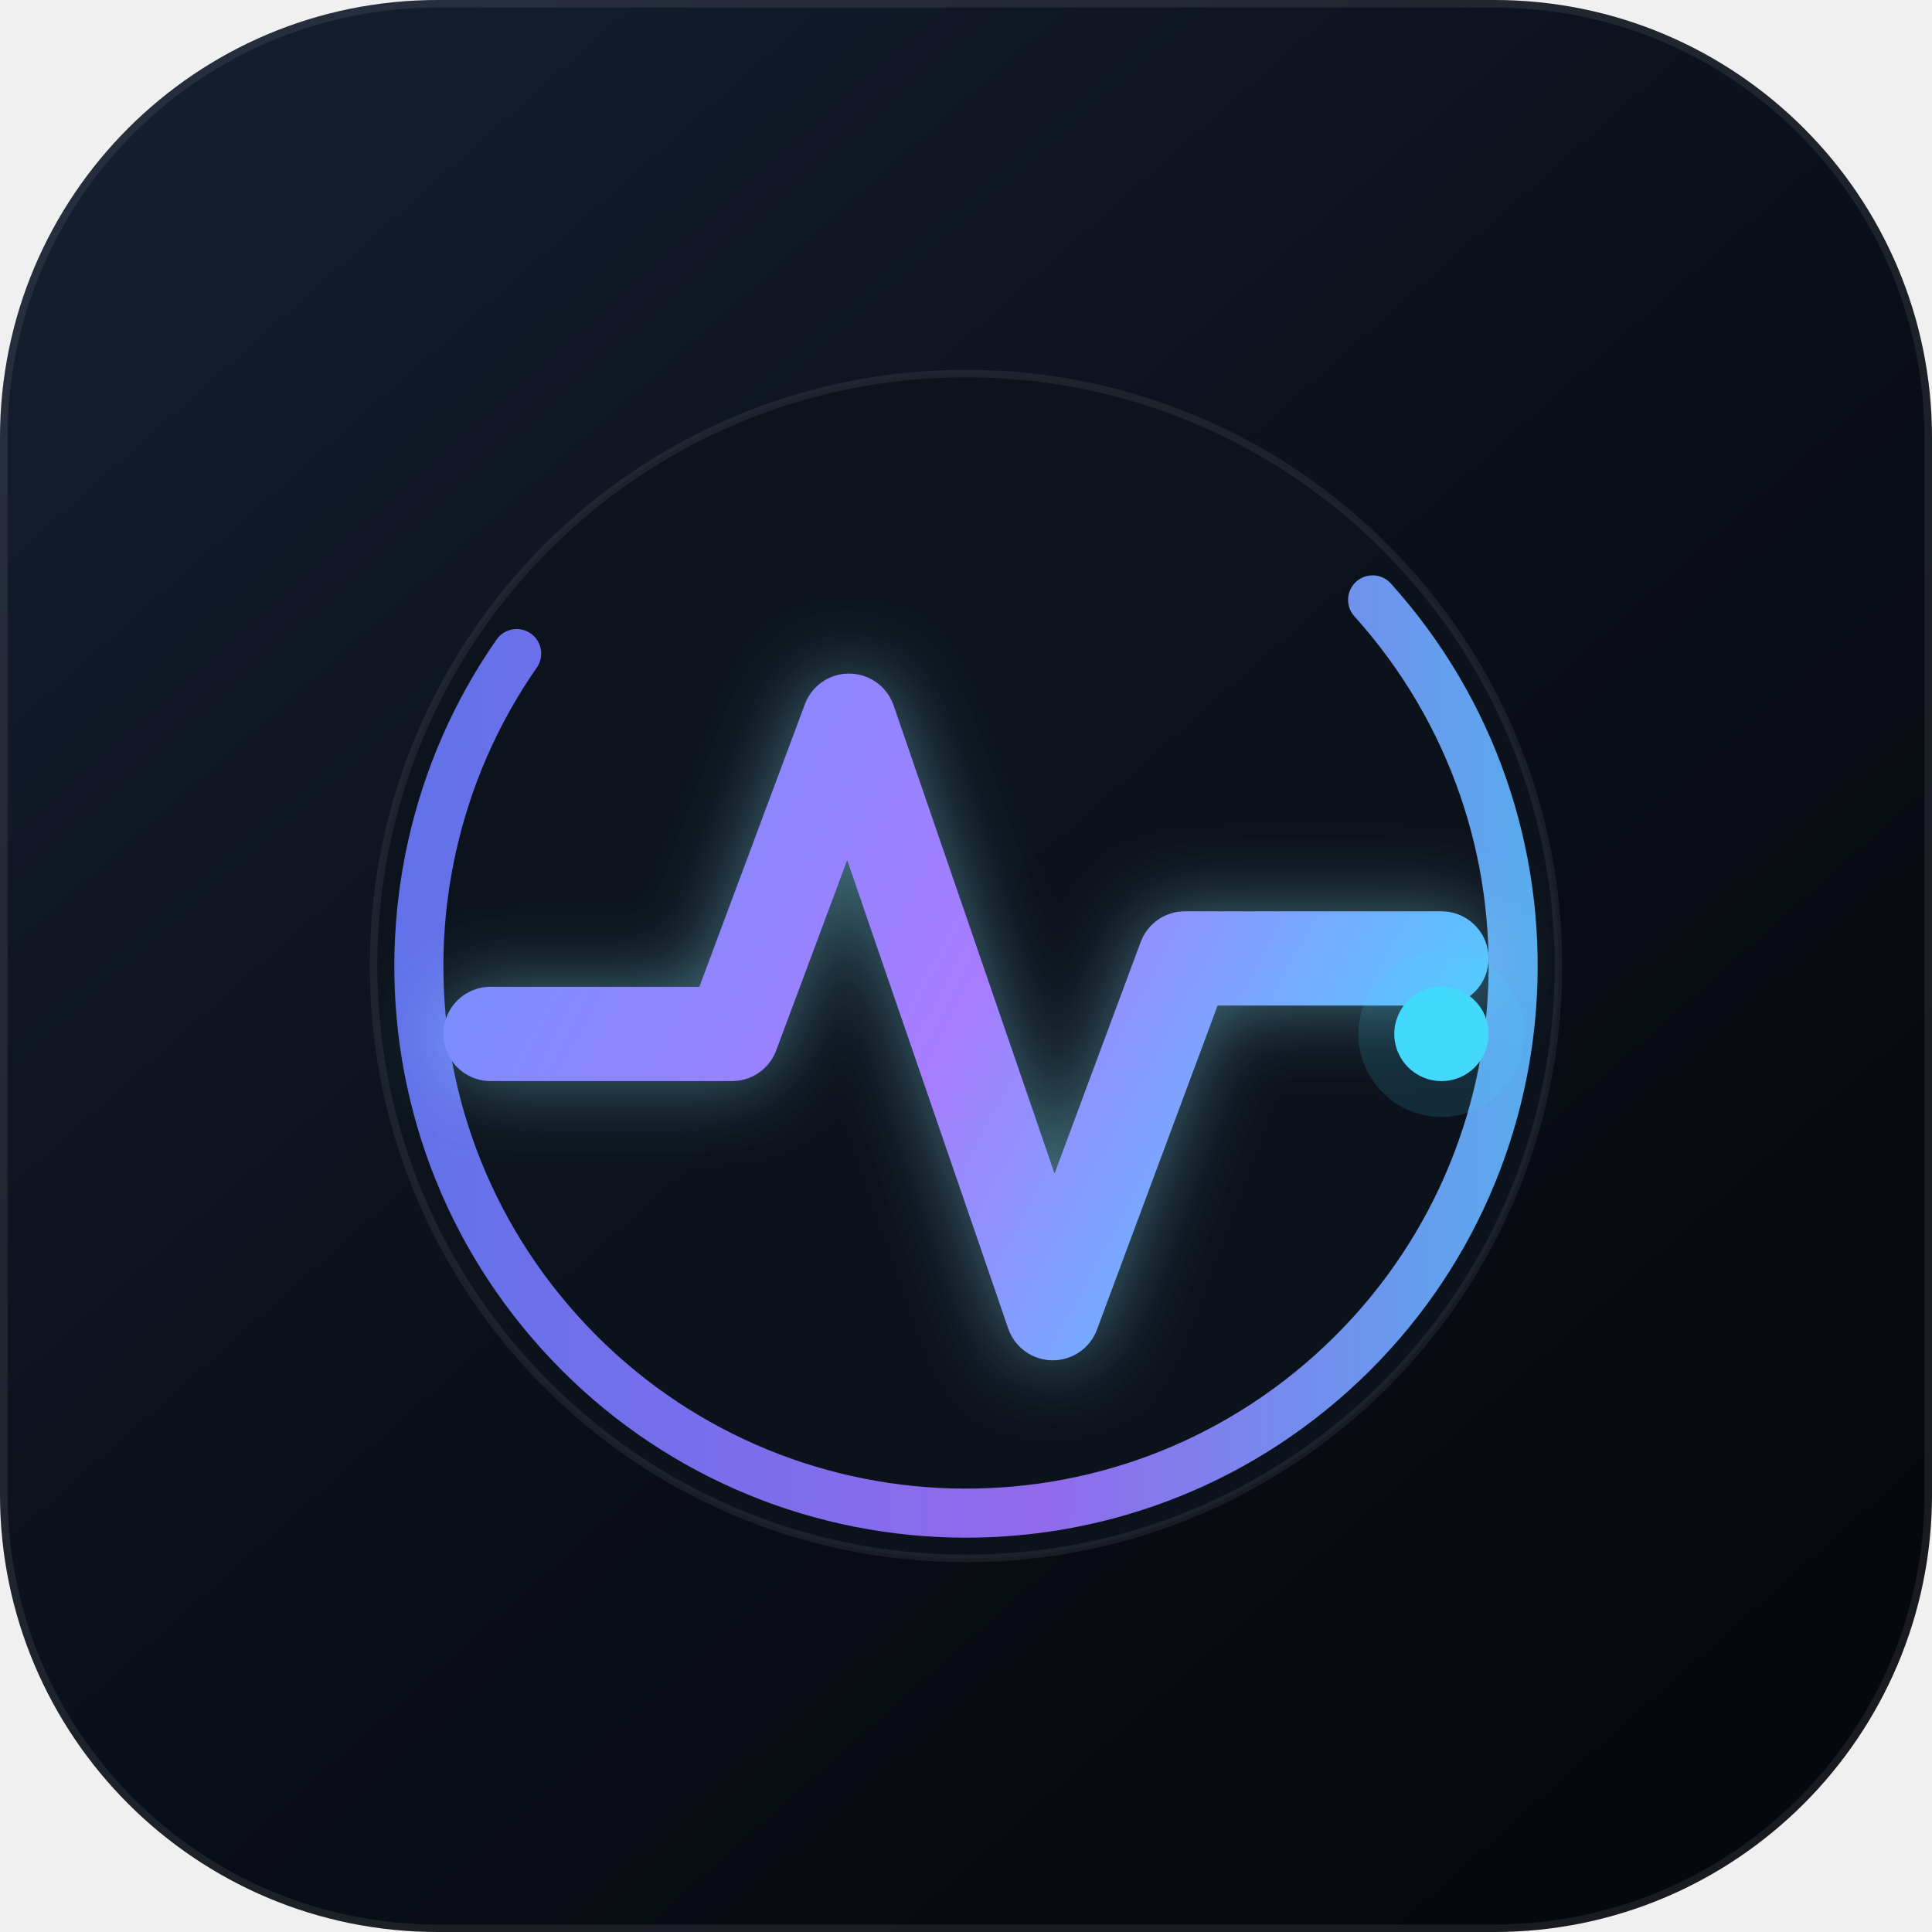
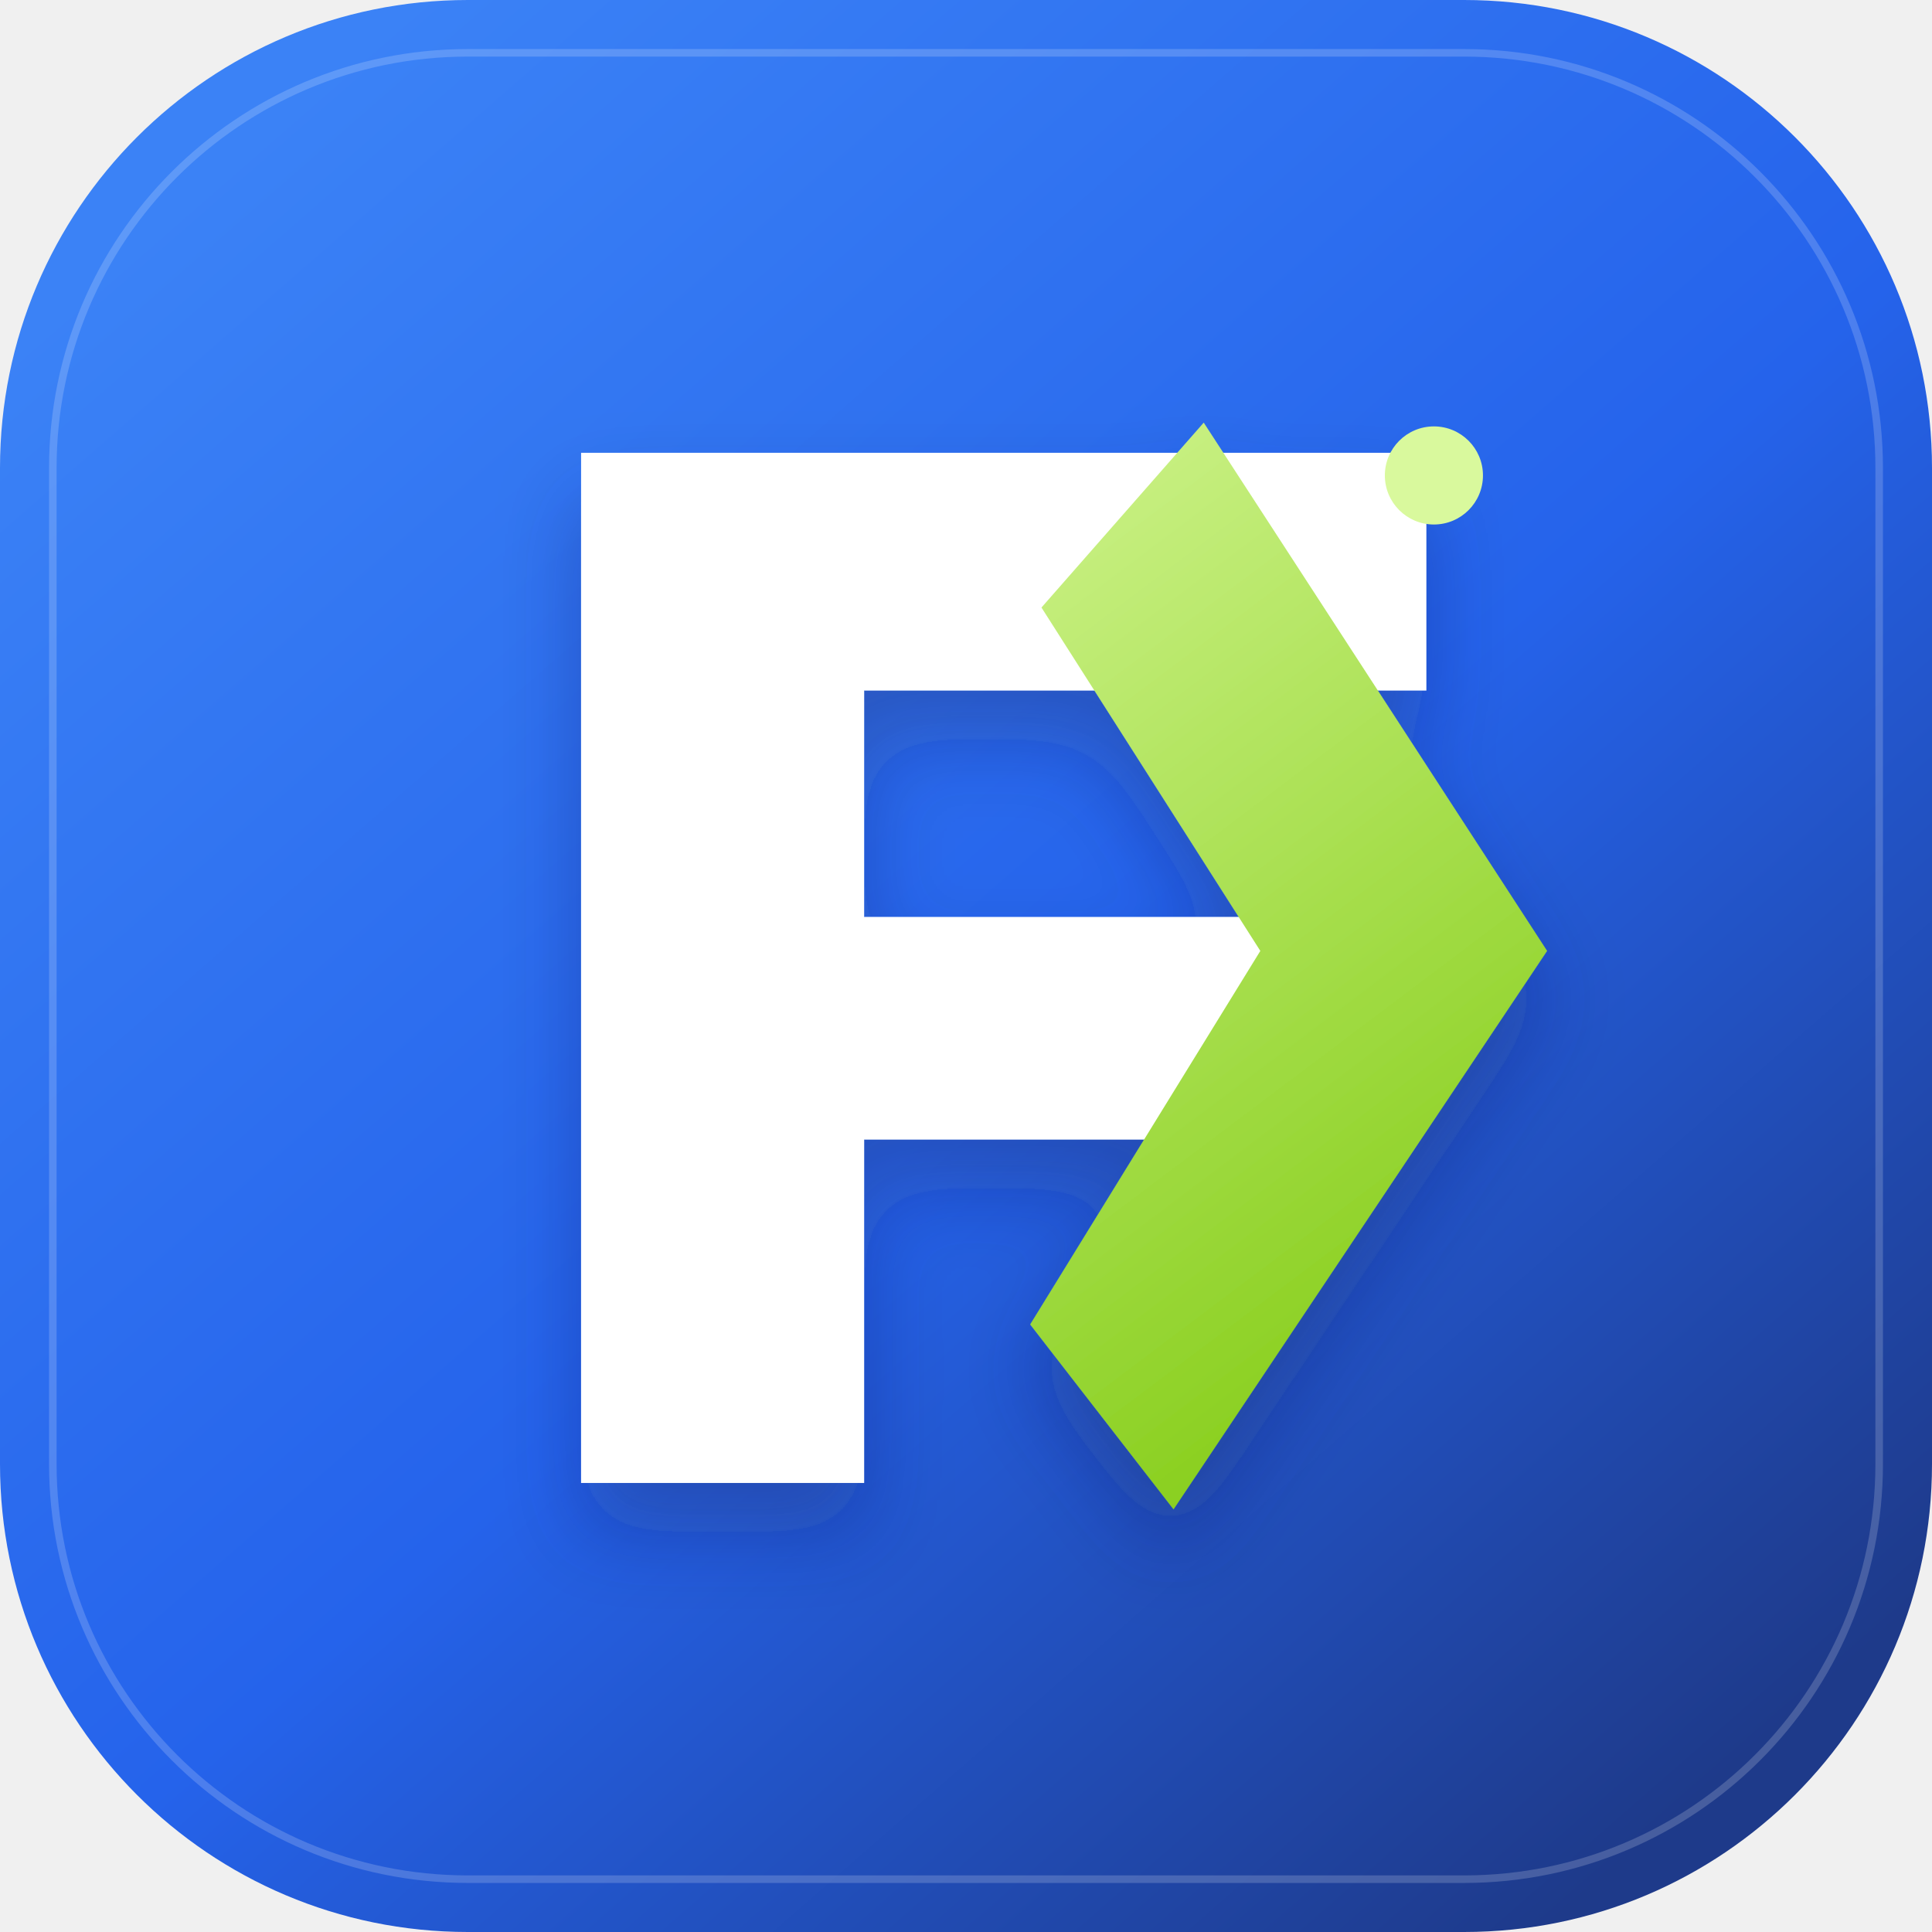
<svg xmlns="http://www.w3.org/2000/svg" viewBox="0 0 512 512" role="img" aria-labelledby="title description">
  <defs>
-     <linearGradient id="background" x1="58" y1="35" x2="446" y2="472" gradientUnits="userSpaceOnUse">
-       <stop stop-color="#141c2d" />
-       <stop offset="0.55" stop-color="#0a0e17" />
-       <stop offset="1" stop-color="#06080d" />
+     <linearGradient id="forge-blue" x1="64" y1="38" x2="448" y2="478" gradientUnits="userSpaceOnUse">
+       <stop stop-color="#3B82F6" />
+       <stop offset=".54" stop-color="#2563EB" />
+       <stop offset="1" stop-color="#1E3A8A" />
    </linearGradient>
-     <linearGradient id="ring" x1="116" y1="122" x2="410" y2="397" gradientUnits="userSpaceOnUse">
-       <stop stop-color="#5b7cfa" />
-       <stop offset="0.54" stop-color="#9d72ff" />
-       <stop offset="1" stop-color="#43d9ff" />
+     <linearGradient id="forge-energy" x1="182" y1="127" x2="374" y2="382" gradientUnits="userSpaceOnUse">
+       <stop stop-color="#D9F99D" />
+       <stop offset="1" stop-color="#84CC16" />
    </linearGradient>
-     <linearGradient id="pulse" x1="128" y1="190" x2="389" y2="330" gradientUnits="userSpaceOnUse">
-       <stop stop-color="#7191ff" />
-       <stop offset="0.5" stop-color="#a77cff" />
-       <stop offset="1" stop-color="#43d9ff" />
-     </linearGradient>
-     <filter id="glow" x="-40%" y="-40%" width="180%" height="180%">
-       <feGaussianBlur stdDeviation="10" result="blur" />
-       <feComposite in="blur" in2="SourceGraphic" operator="out" result="halo" />
-       <feColorMatrix in="halo" values="0 0 0 0 0.263 0 0 0 0 0.851 0 0 0 0 1 0 0 0 .42 0" />
-       <feMerge>
-         <feMergeNode />
-         <feMergeNode in="SourceGraphic" />
-       </feMerge>
+     <filter id="shadow" x="-25%" y="-25%" width="150%" height="150%">
+       <feDropShadow dx="0" dy="13" stdDeviation="11" flood-color="#172554" flood-opacity=".28" />
    </filter>
  </defs>
-   <rect width="512" height="512" rx="116" fill="url(#background)" />
-   <rect x="1" y="1" width="510" height="510" rx="115" fill="none" stroke="#fff" stroke-opacity=".08" stroke-width="2" />
-   <circle cx="256" cy="256" r="157" fill="#0d131d" fill-opacity=".9" stroke="#fff" stroke-opacity=".07" stroke-width="2" />
-   <circle cx="256" cy="256" r="145" fill="none" stroke="url(#ring)" stroke-width="13" stroke-linecap="round" stroke-dasharray="650 265" transform="rotate(-42 256 256)" opacity=".92" />
-   <path d="M130 274h64l31-83 54 157 35-94h68" fill="none" stroke="url(#pulse)" stroke-width="25" stroke-linecap="round" stroke-linejoin="round" filter="url(#glow)" />
-   <circle cx="382" cy="274" r="12.5" fill="#43d9ff" />
-   <circle cx="382" cy="274" r="22" fill="#43d9ff" opacity=".13" />
+   <rect width="512" height="512" rx="124" fill="url(#forge-blue)" />
+   <rect x="14" y="14" width="484" height="484" rx="110" fill="none" stroke="#fff" stroke-opacity=".18" stroke-width="2" />
+   <g filter="url(#shadow)">
+     <path d="M154 120h224v63H229v60h125v59H229v91h-75V120Z" fill="#fff" />
+     <path d="m319 112 91 140-99 148-38-49 61-99-58-91 43-49Z" fill="url(#forge-energy)" />
+   </g>
+   <circle cx="380" cy="126" r="13" fill="#D9F99D" />
</svg>
